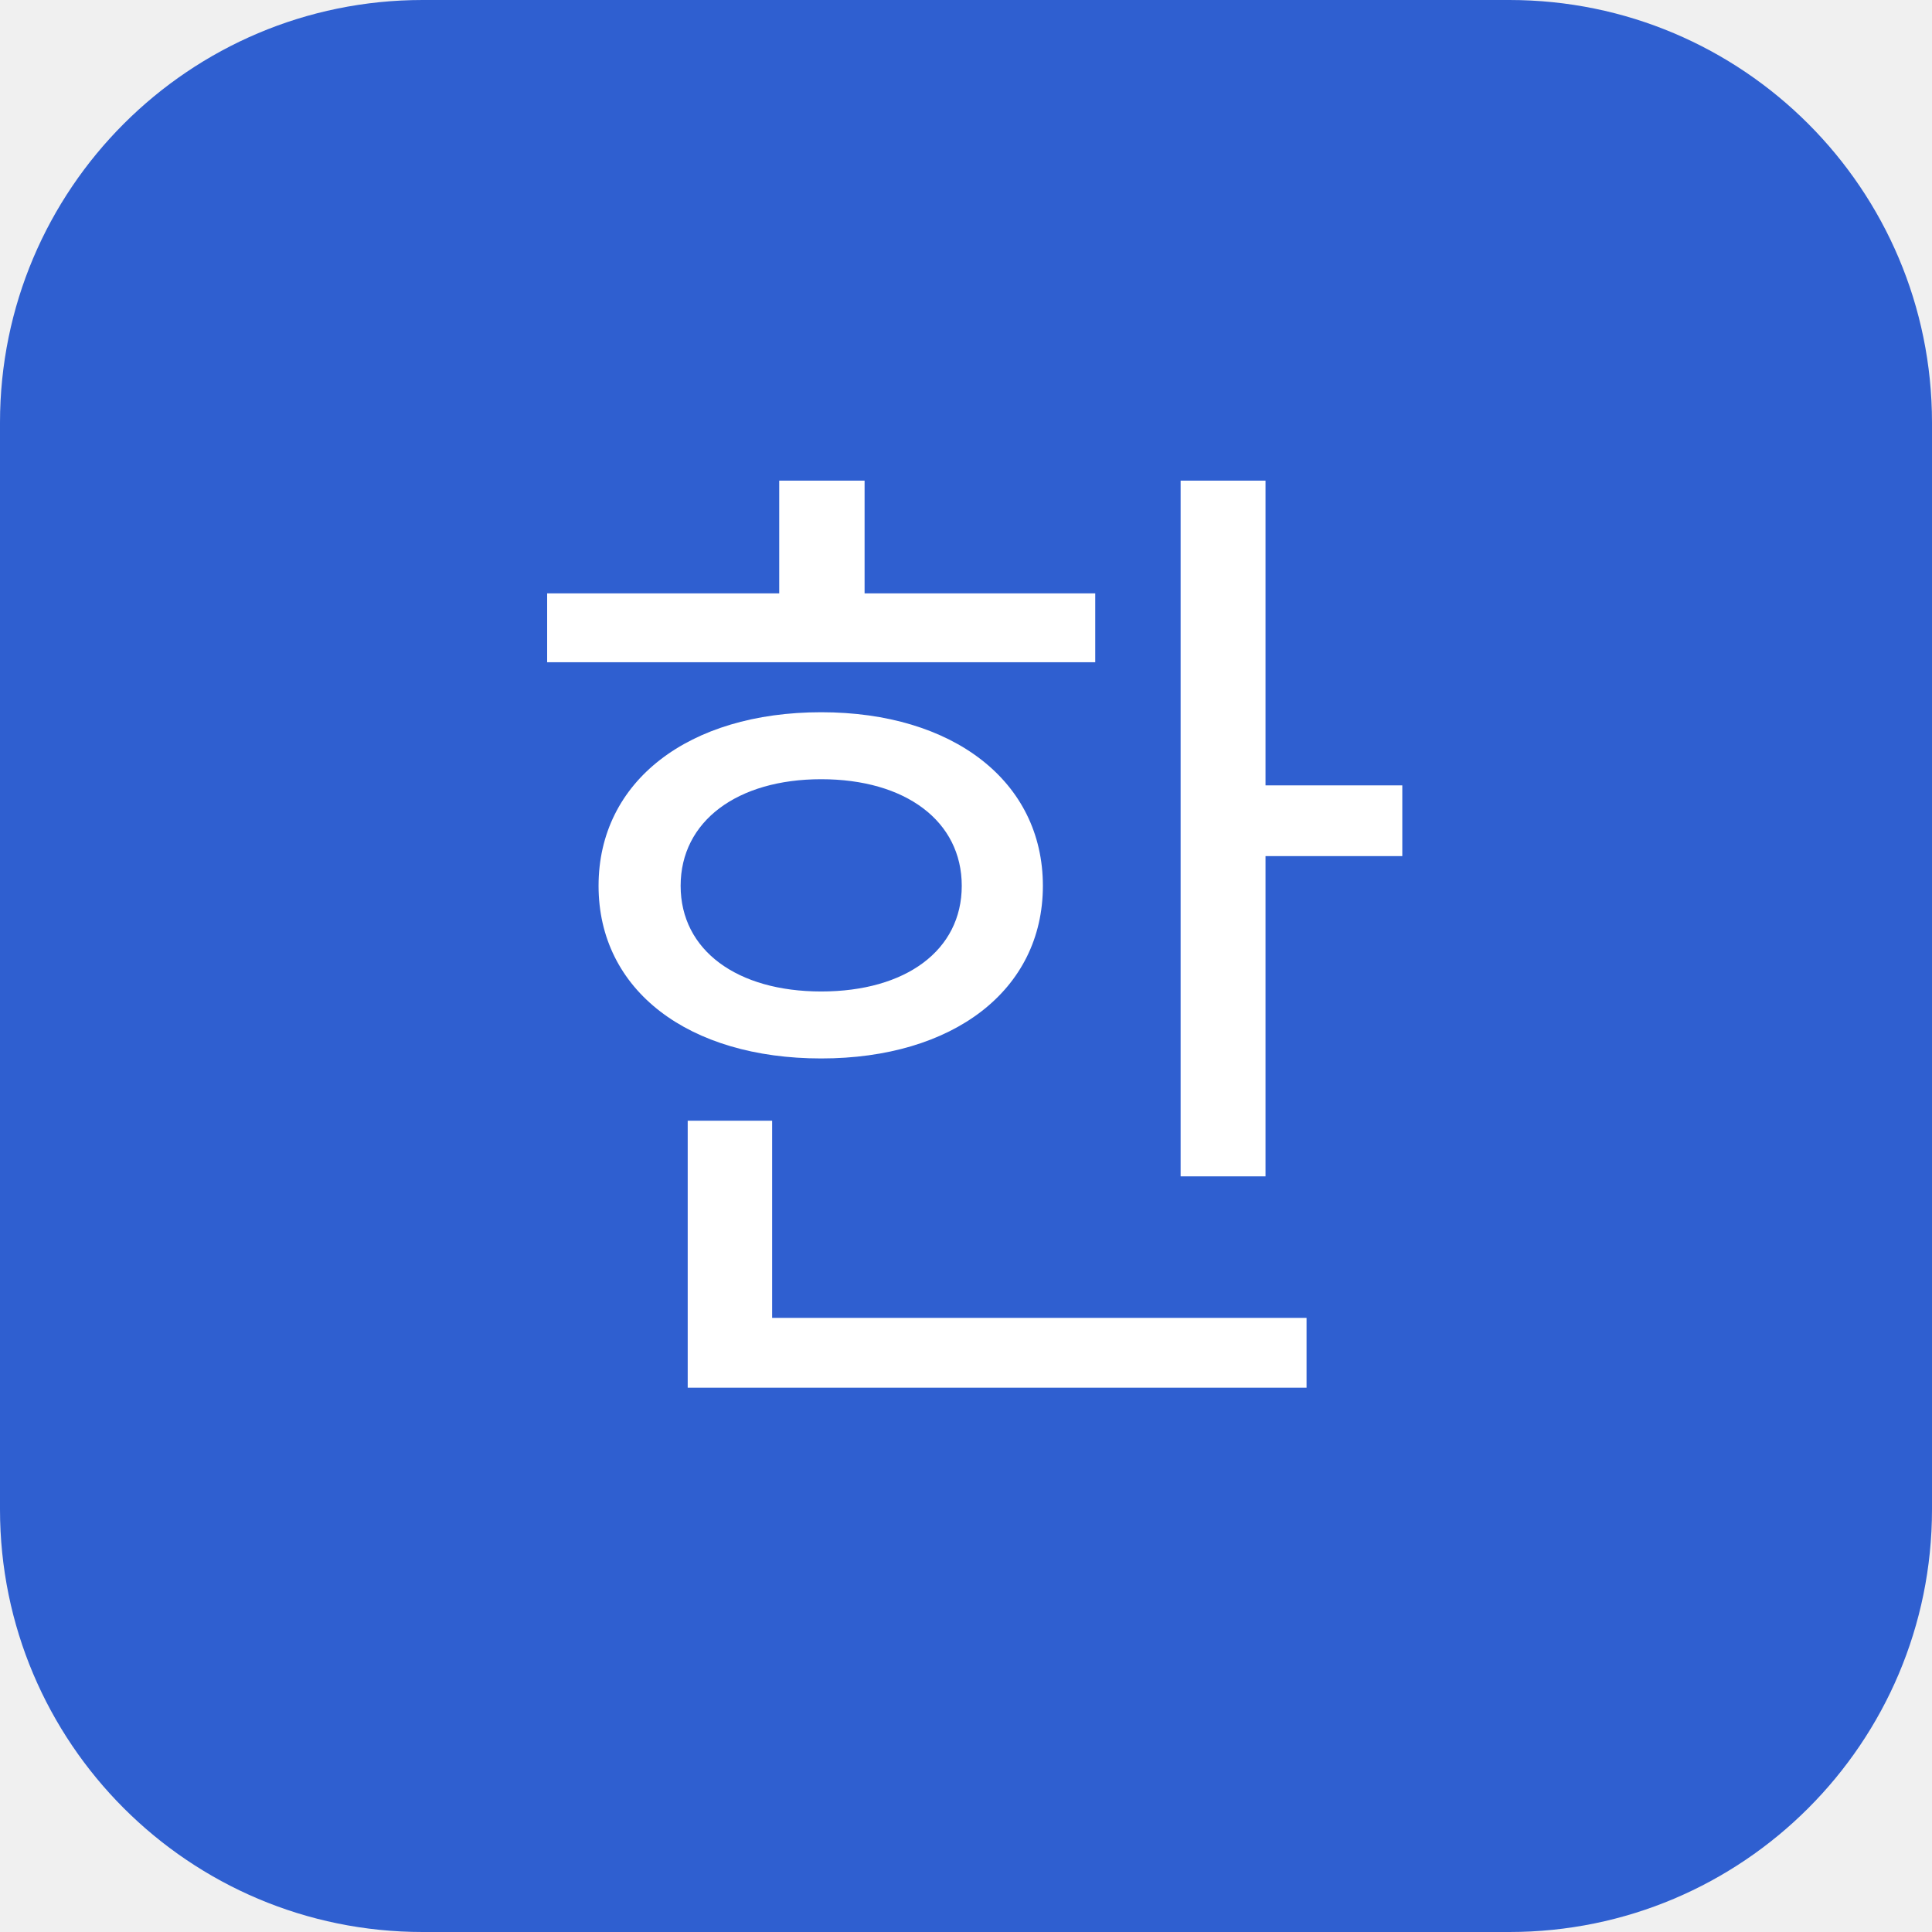
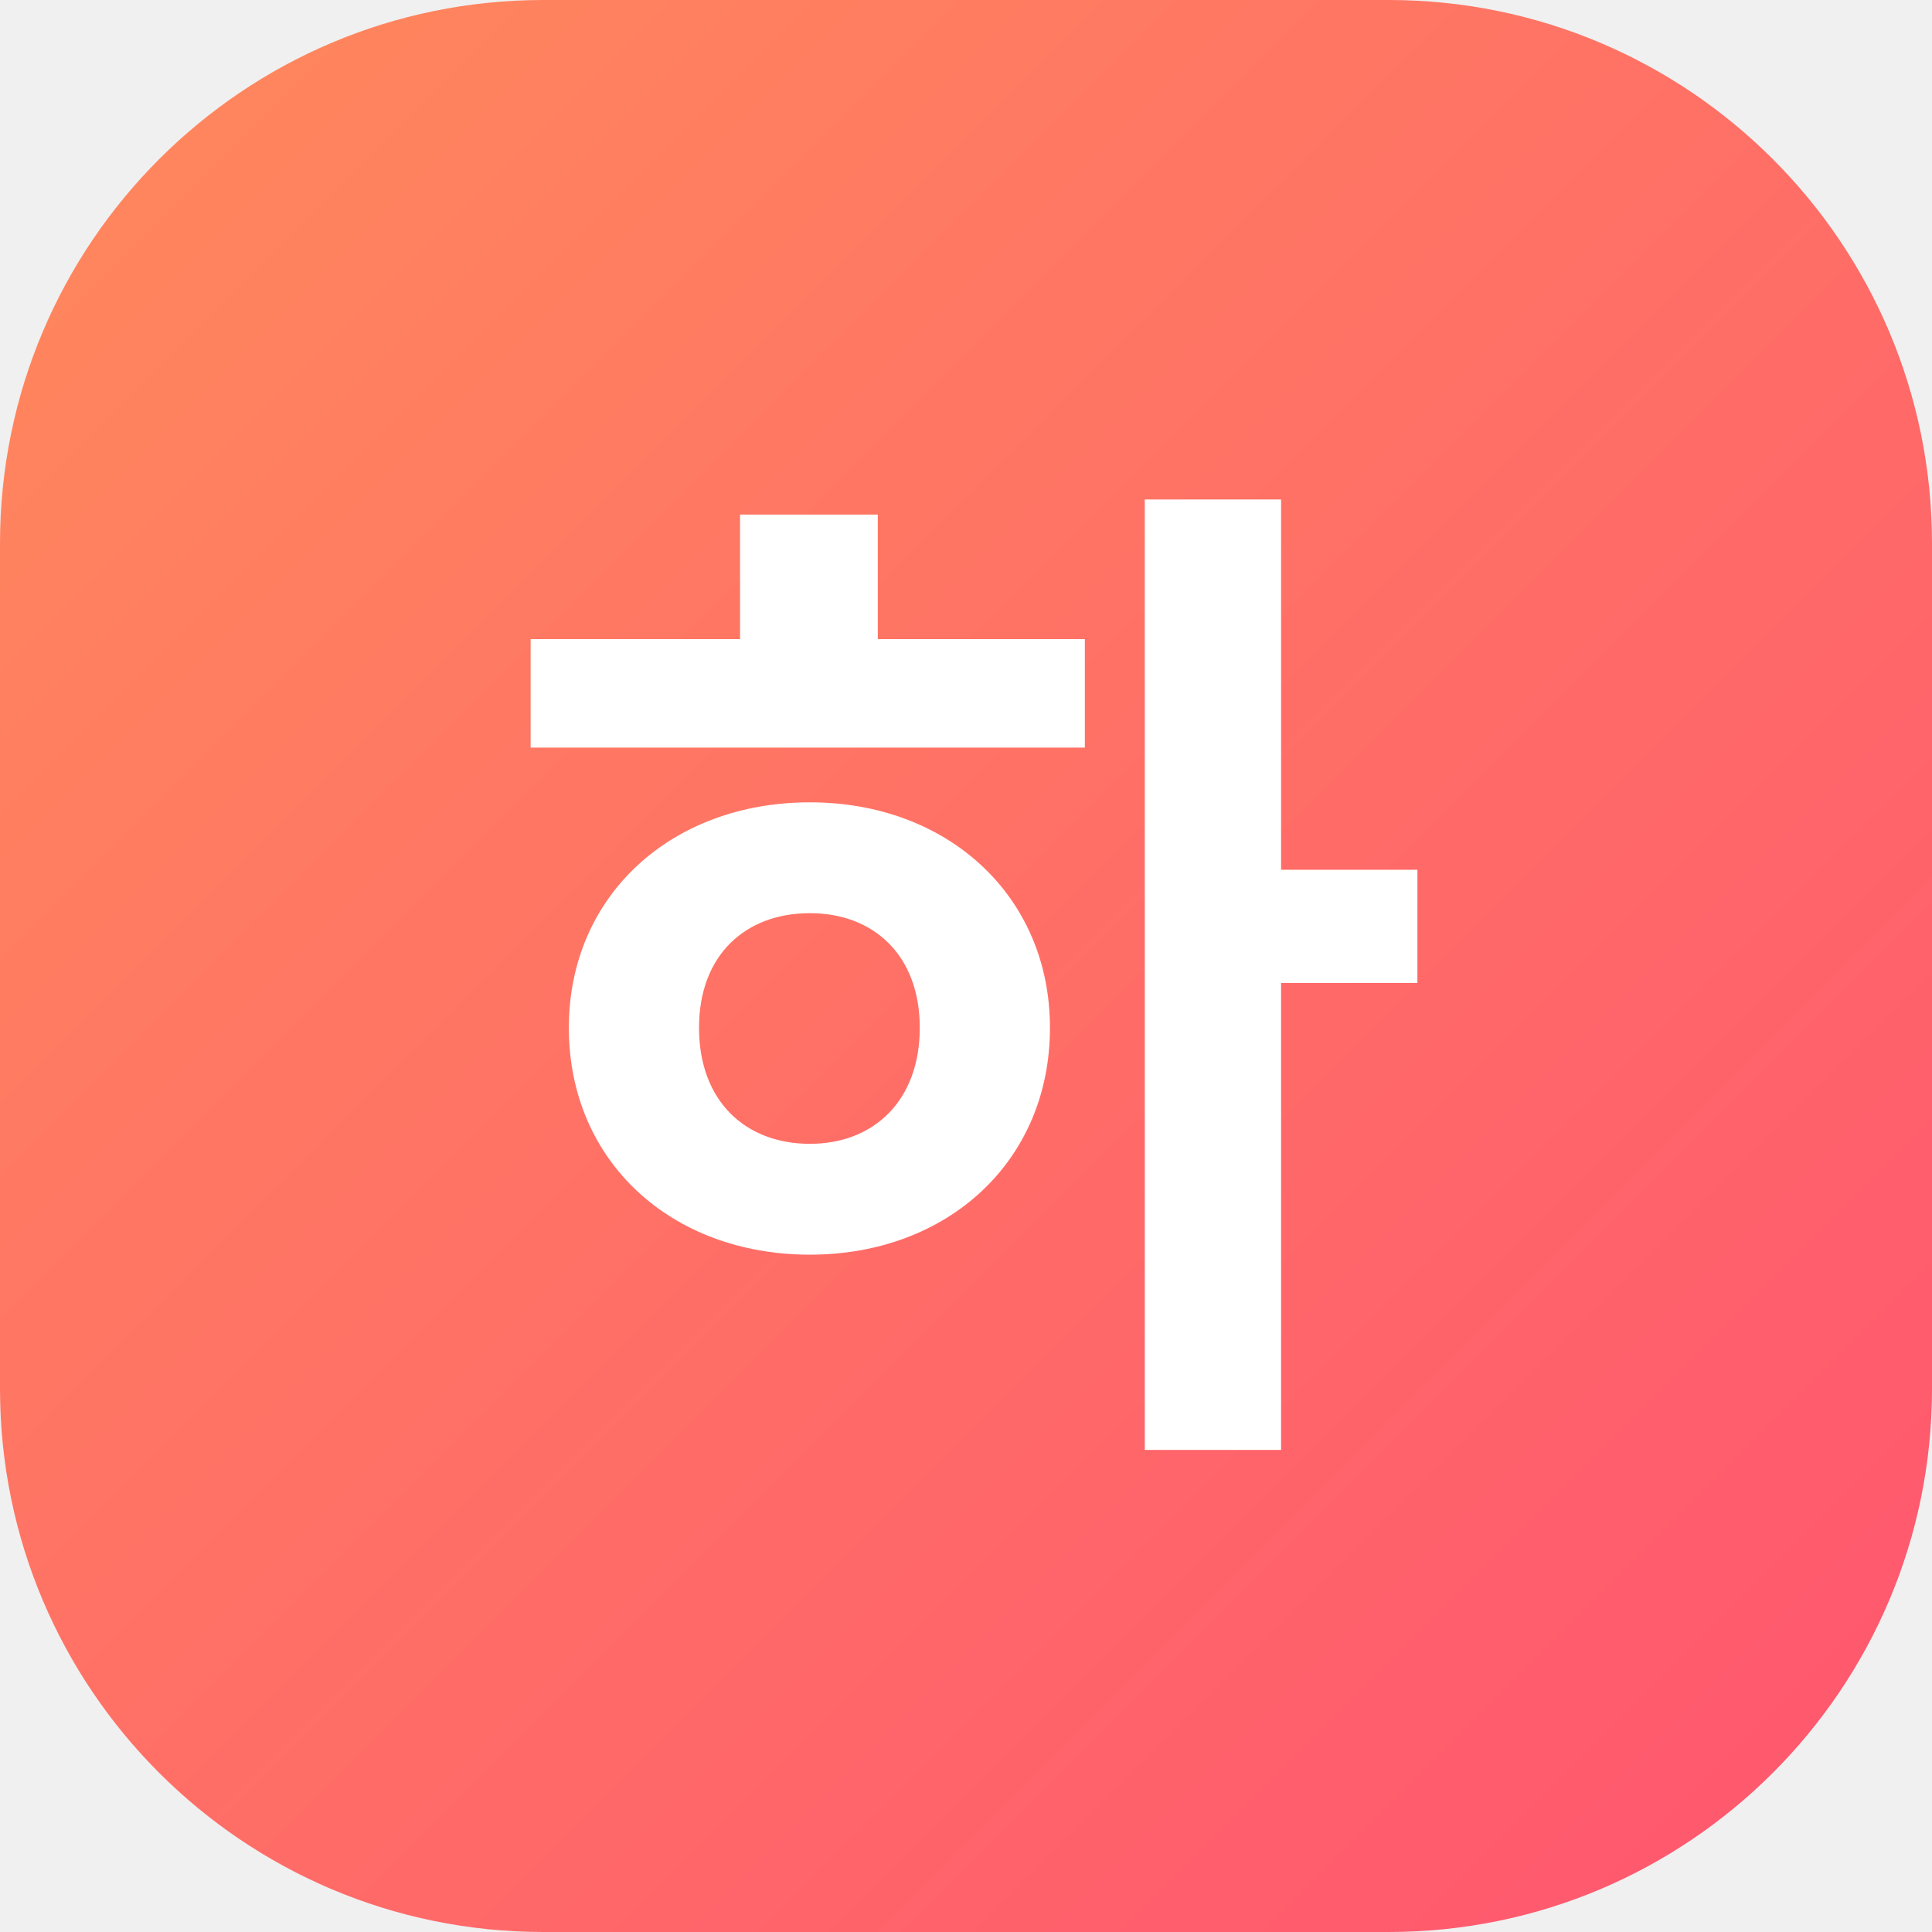
<svg xmlns="http://www.w3.org/2000/svg" viewBox="0 0 64 64">
-   <rect width="64" height="64" rx="14" fill="#2f5fd0" />
-   <text x="32" y="44" font-size="34" text-anchor="middle" fill="#fff" font-family="sans-serif">한</text>
+   <defs>
+     <linearGradient id="g" x1="0" y1="0" x2="1" y2="1">
+       <stop offset="0" stop-color="#ff8a5c" />
+       <stop offset="1" stop-color="#ff5470" />
+     </linearGradient>
+   </defs>
+   <rect width="64" height="64" rx="18" fill="url(#g)" />
+   <text x="32" y="45" font-size="34" font-weight="700" text-anchor="middle" fill="#fff" font-family="'Noto Sans KR','Malgun Gothic',sans-serif">하</text>
</svg>
